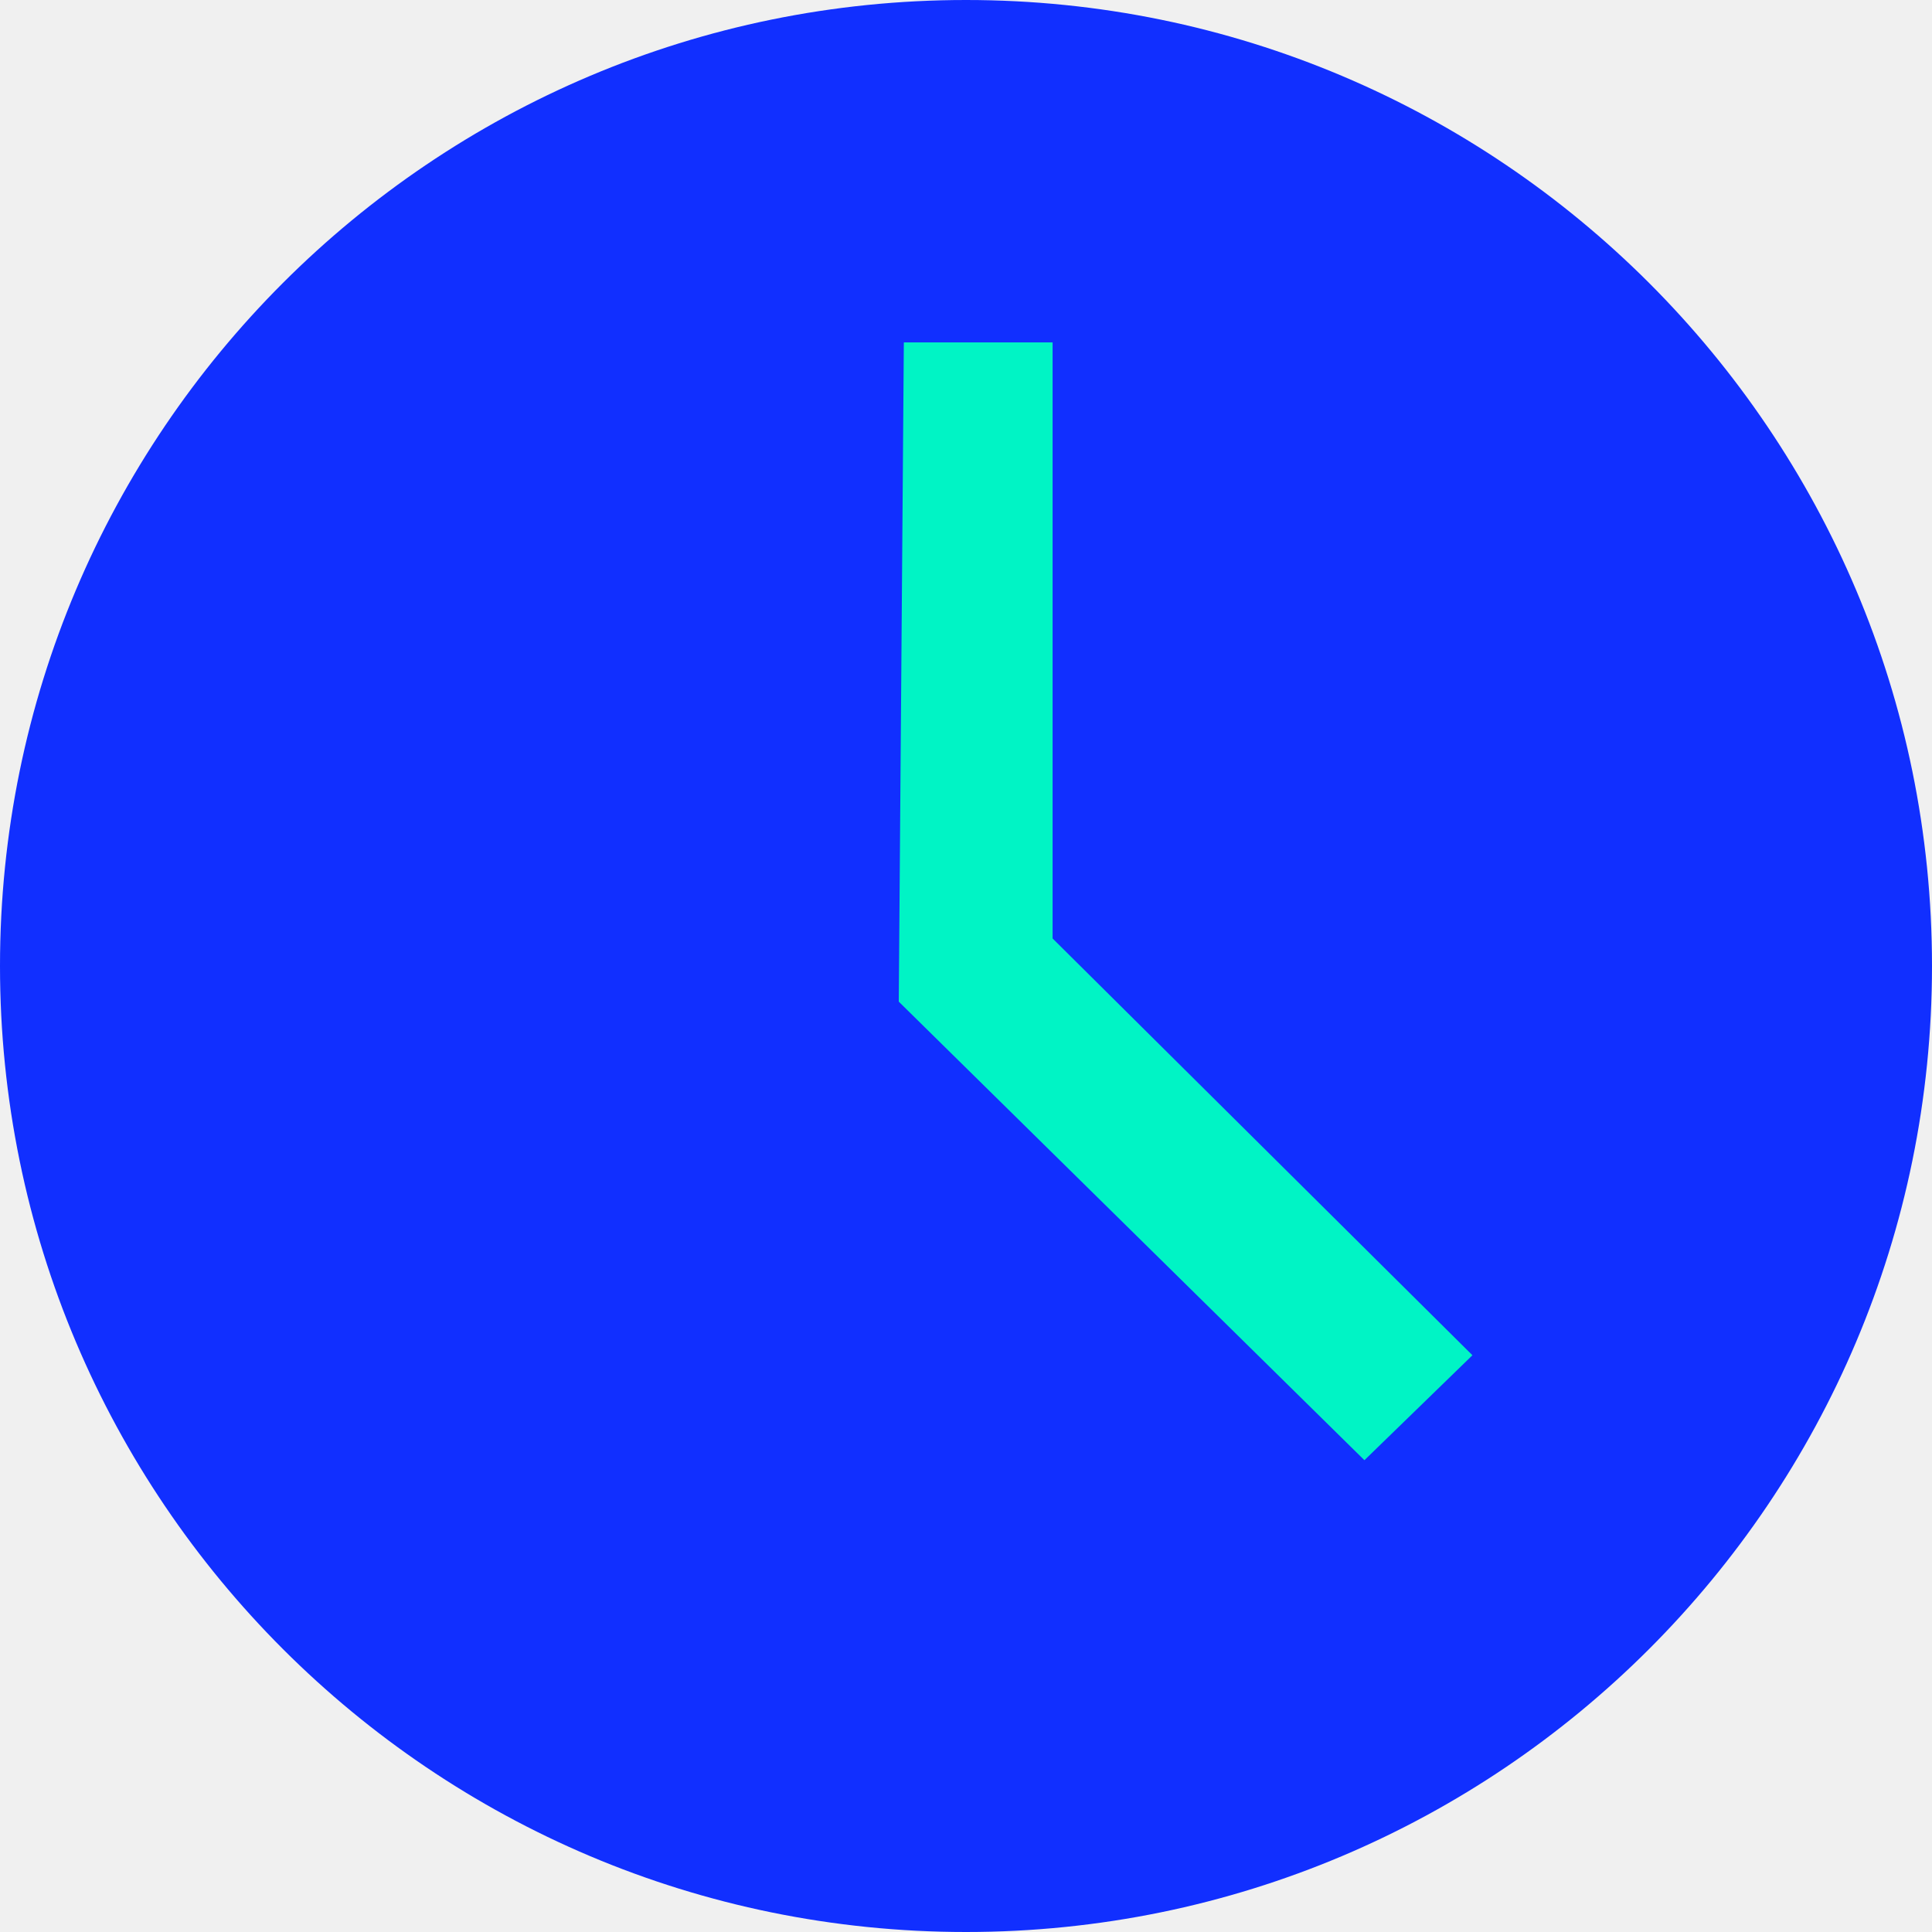
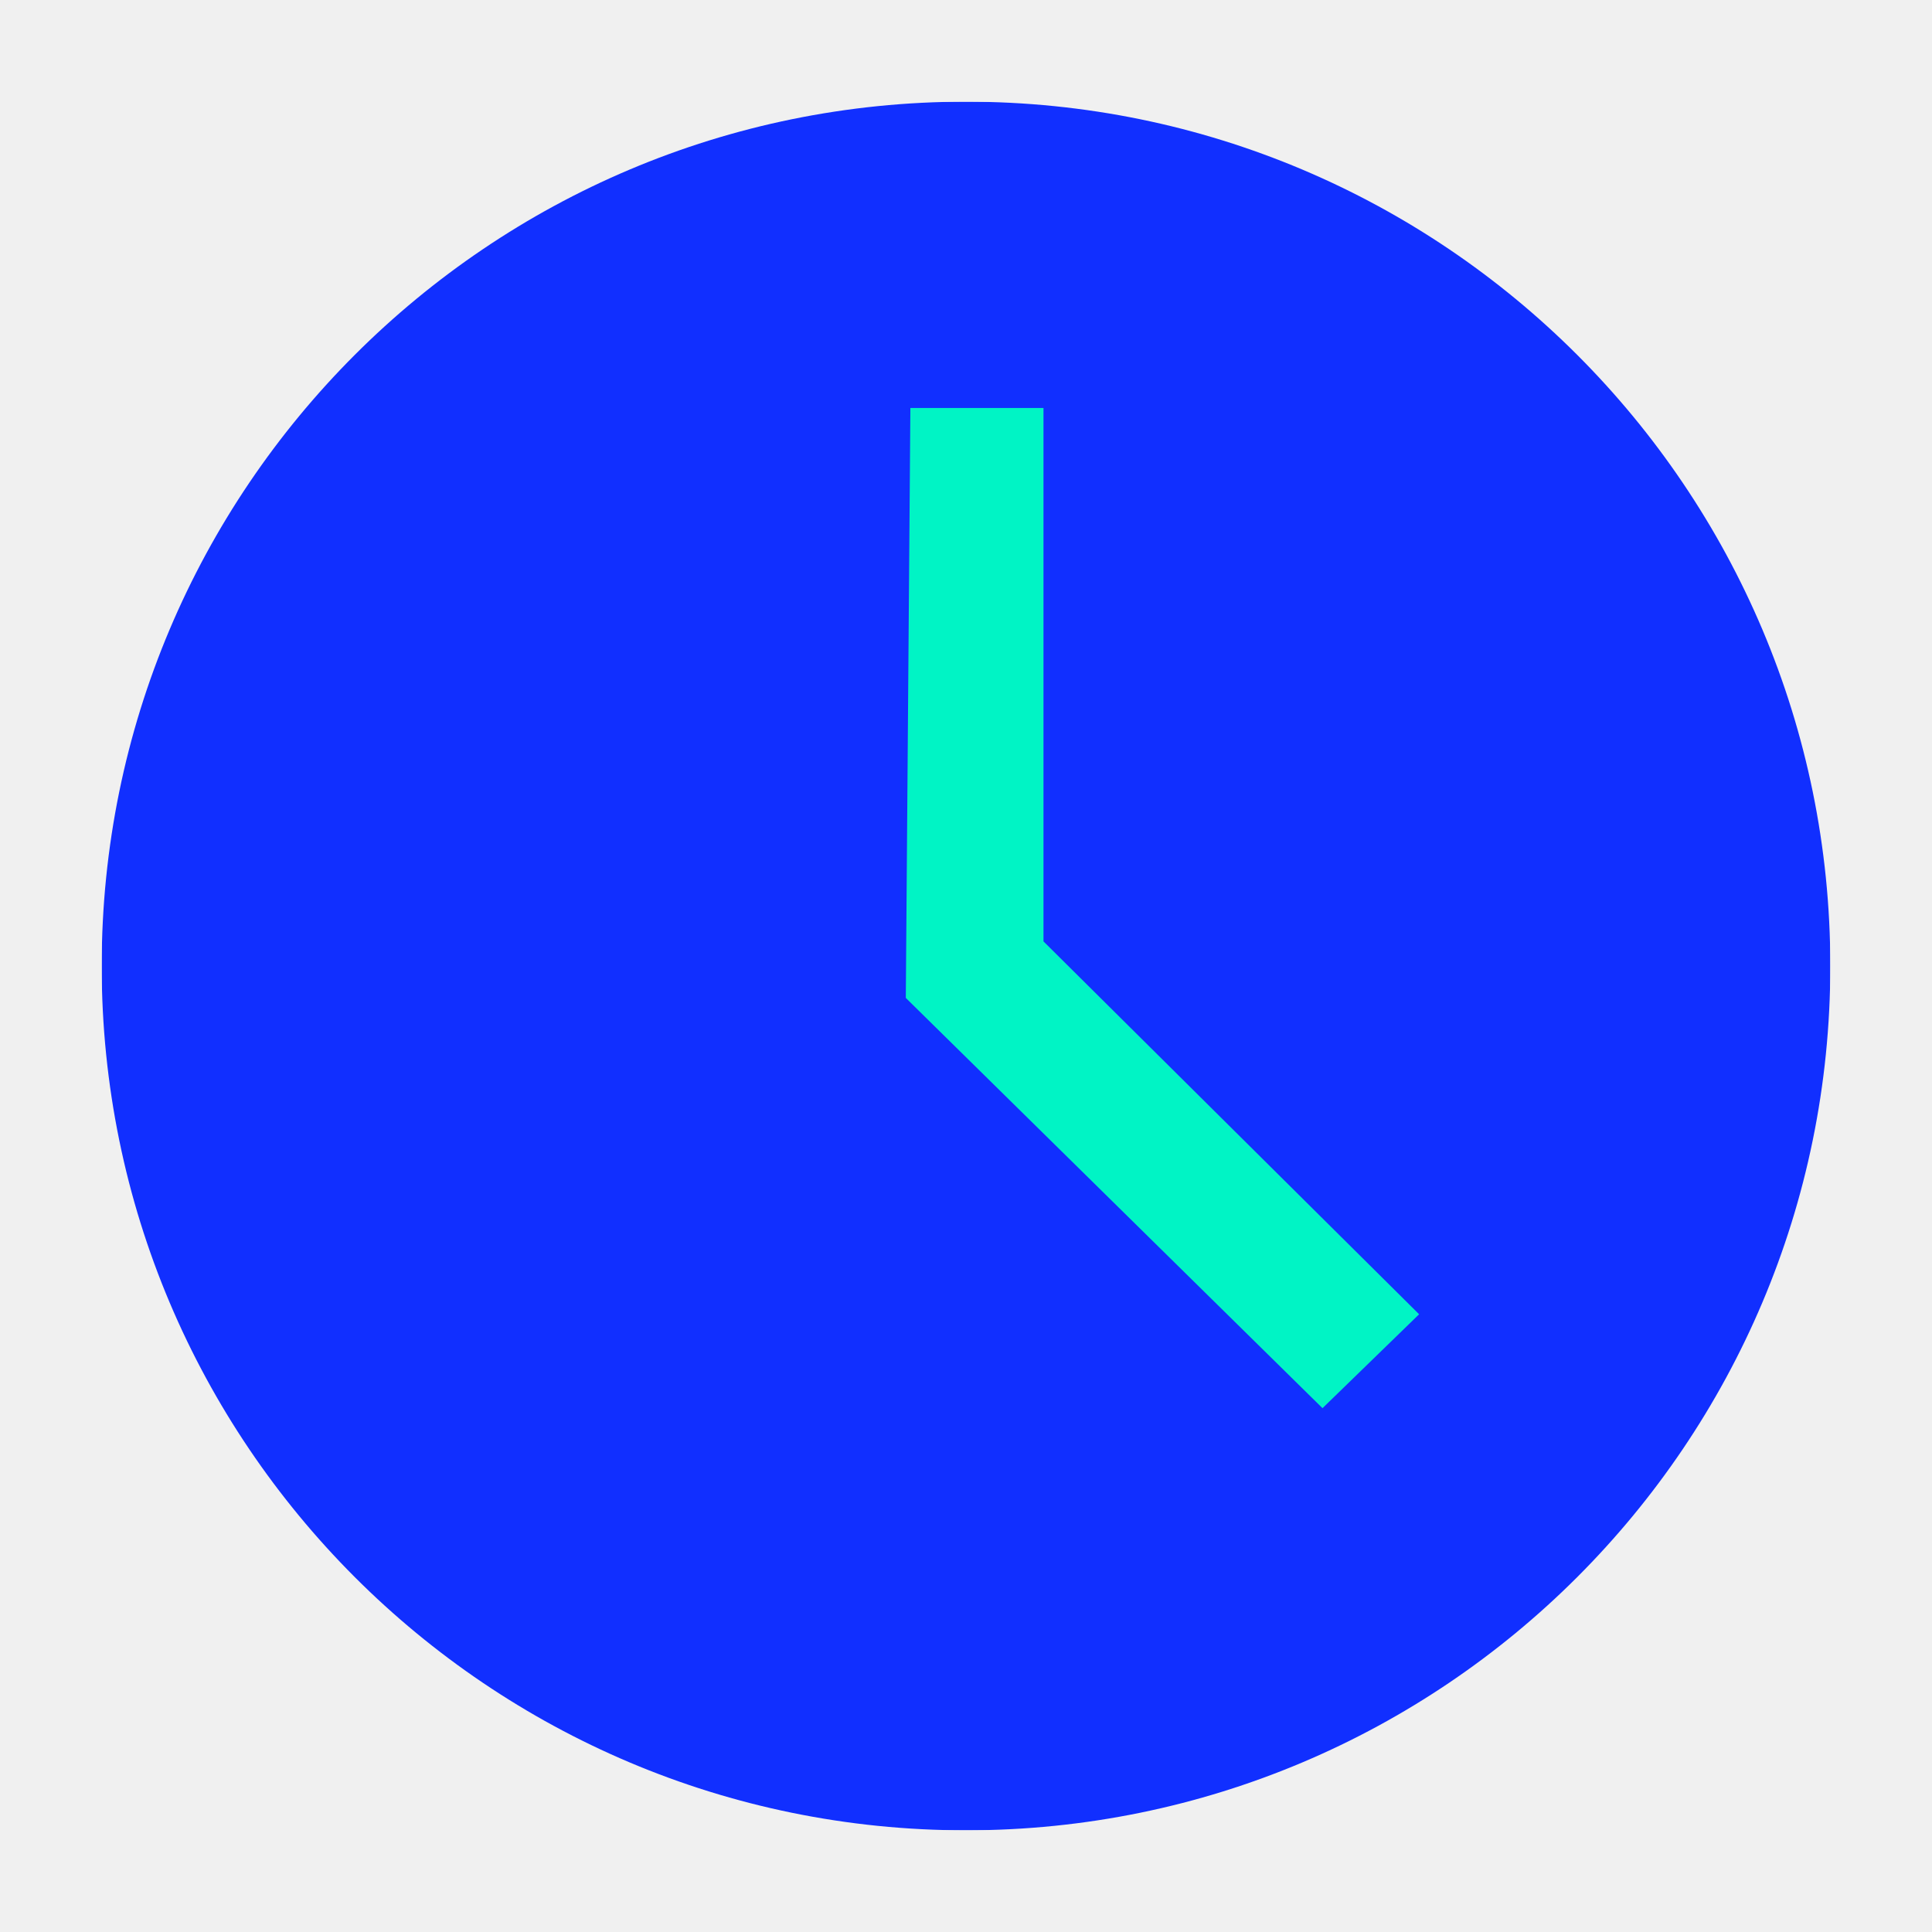
- <svg xmlns="http://www.w3.org/2000/svg" width="40" height="40" viewBox="0 0 40 40" fill="none">
-   <g clip-path="url(#clip0_64_7132)">
-     <path d="M20 40C31.046 40 40 31.046 40 20C40 8.954 31.046 0 20 0C8.954 0 0 8.954 0 20C0 31.046 8.954 40 20 40Z" fill="#112FFF" />
-     <path d="M18.713 7.089H21.793V19.43L30.485 28.059L28.249 30.232L18.608 20.738L18.713 7.089Z" fill="#00F4C5" />
+ <svg xmlns="http://www.w3.org/2000/svg" width="38" height="38" viewBox="0 0 38 38" fill="none">
+   <mask id="mask0_2563_94" style="mask-type:luminance" maskUnits="userSpaceOnUse" x="2" y="2" width="34" height="34">
+     <path d="M36 2H2V36H36V2Z" fill="white" />
+   </mask>
+   <g mask="url(#mask0_2563_94)">
+     <path d="M19 36C28.389 36 36 28.389 36 19C36 9.611 28.389 2 19 2C9.611 2 2 9.611 2 19C2 28.389 9.611 36 19 36Z" fill="#112FFF" />
+     <path d="M17.906 8.025H20.524V18.516L27.912 25.85L26.012 27.697L17.816 19.628L17.906 8.025Z" fill="#00F4C5" />
  </g>
-   <defs>
-     <clipPath id="clip0_64_7132">
-       <rect width="40" height="40" fill="white" />
-     </clipPath>
-   </defs>
</svg>
